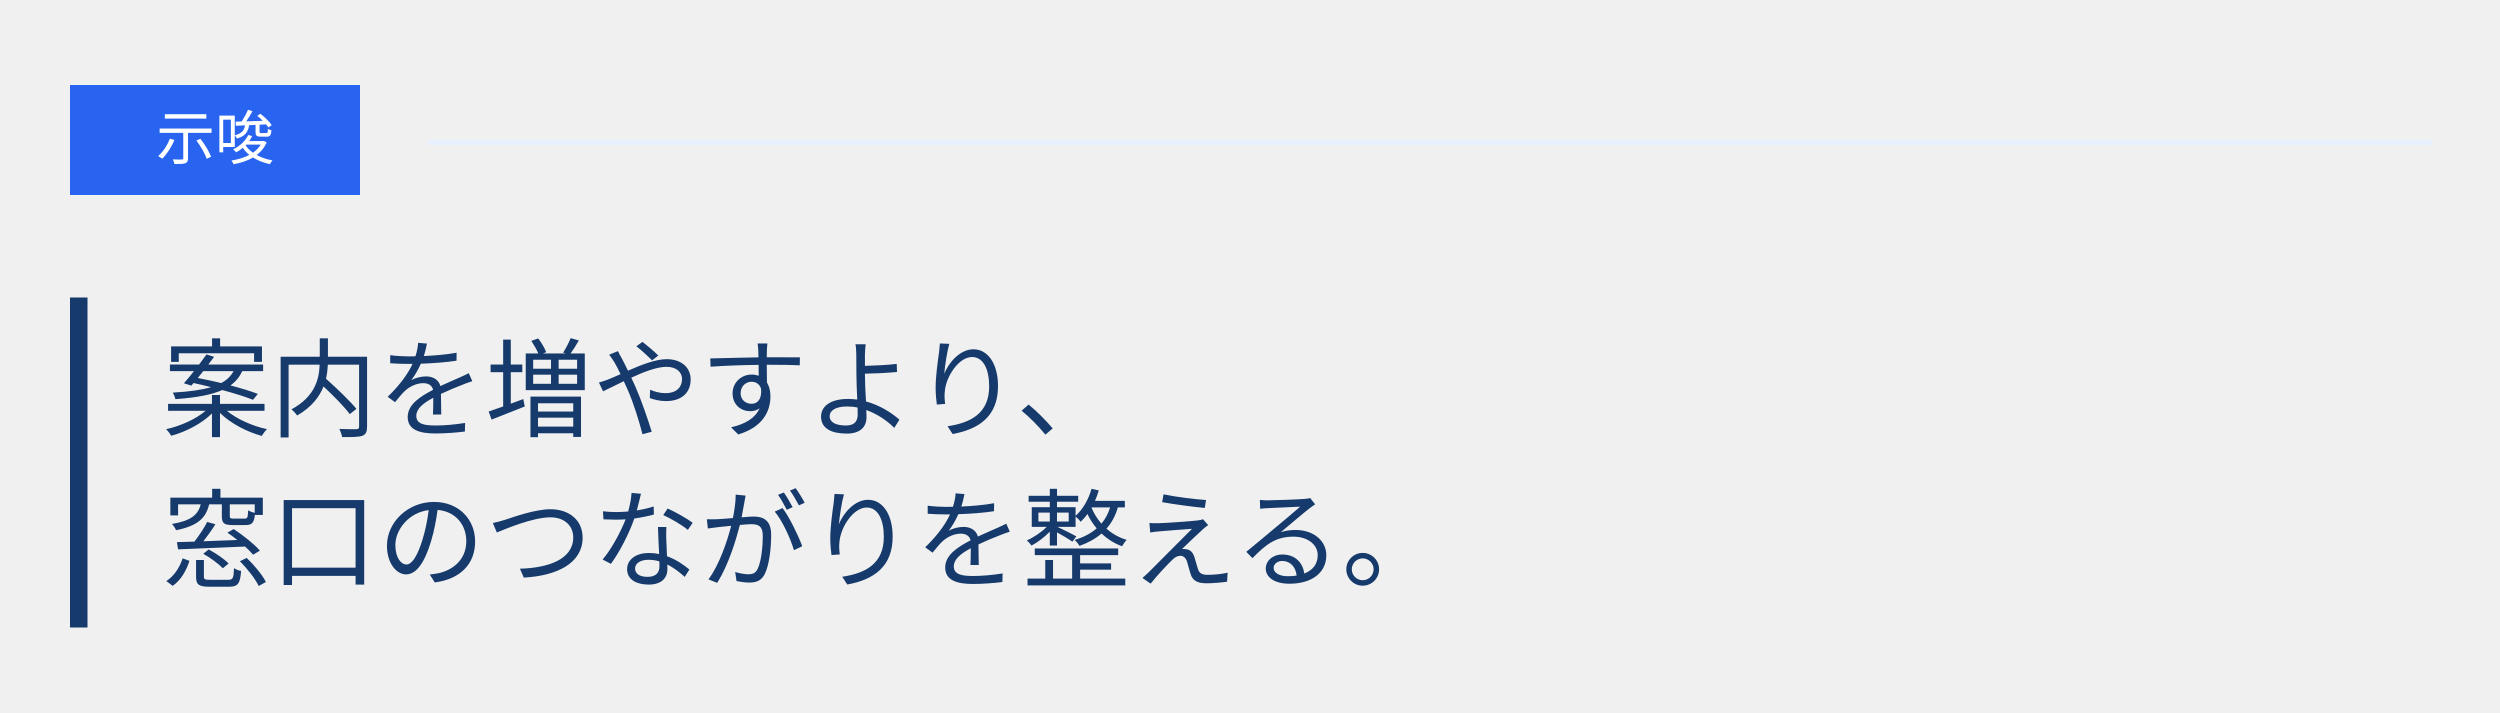
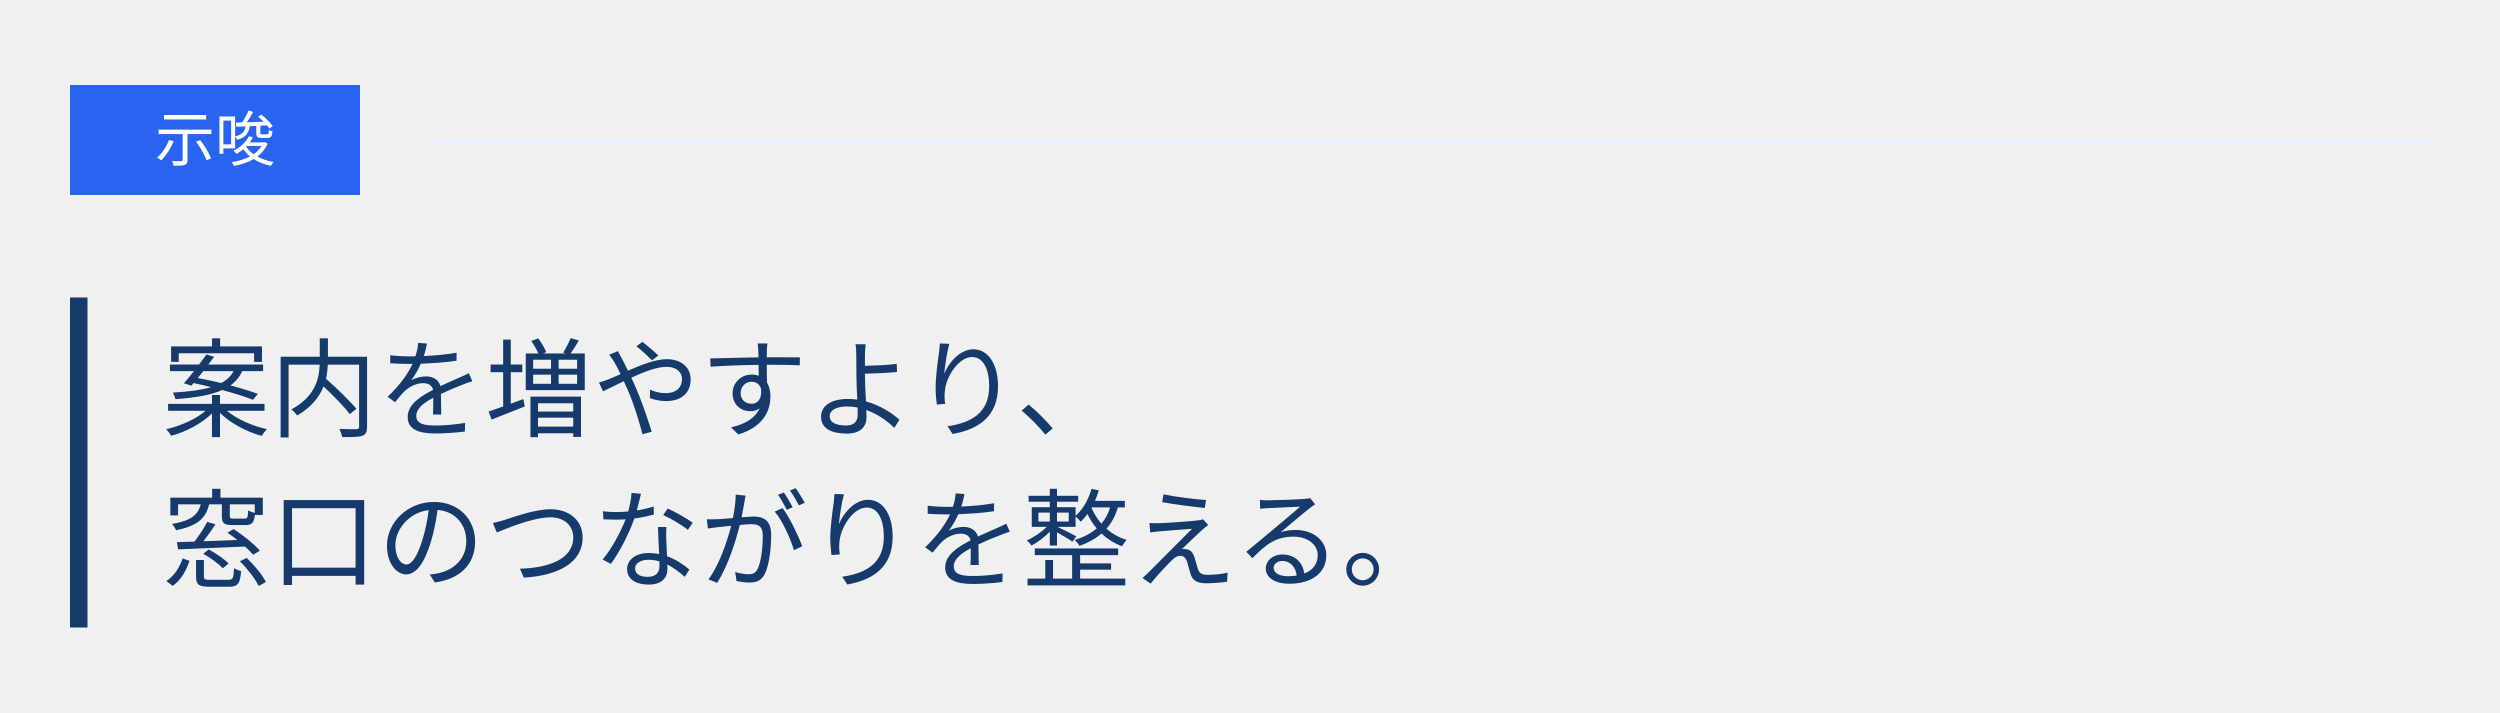
<svg xmlns="http://www.w3.org/2000/svg" width="1000" height="285" viewBox="0 0 1000 285" role="img" aria-labelledby="title desc">
  <rect x="28" y="34" width="116" height="44" rx="0" fill="#2864F0" stroke="none" stroke-width="2" data-fill-role="accent" />
  <path d="M172 57L972 57" fill="none" stroke="#E7F0FF" stroke-width="2" stroke-linejoin="round" stroke-linecap="round" data-stroke-role="pale" />
  <rect x="28" y="119" width="7" height="132" rx="0" fill="#153A6B" stroke="none" stroke-width="2" data-fill-role="ink" />
  <g data-labels="true">
-     <text font-family="Noto Sans CJK JP, Yu Gothic, Hiragino Kaku Gothic ProN, Meiryo, sans-serif" font-size="23.571" font-weight="500" text-anchor="middle" fill="#FFFFFF" data-fill-role="paper">
-       <tspan x="86.0" y="63.75">示唆</tspan>
+     <text font-family="Noto Sans CJK JP, Yu Gothic, Hiragino Kaku Gothic ProN, Meiryo, sans-serif" font-size="24" font-weight="500" text-anchor="middle" fill="#FFFFFF" data-fill-role="paper">
+       <tspan x="86.0" y="64.4">示唆</tspan>
    </text>
    <text font-family="Noto Sans CJK JP, Yu Gothic, Hiragino Kaku Gothic ProN, Meiryo, sans-serif" font-size="43" font-weight="500" text-anchor="start" fill="#153A6B" data-fill-role="ink">
      <tspan x="65" y="171.45">案内を増やすより、</tspan>
      <tspan x="65" y="231.65">窓口のつながりを整える。</tspan>
    </text>
  </g>
</svg>
